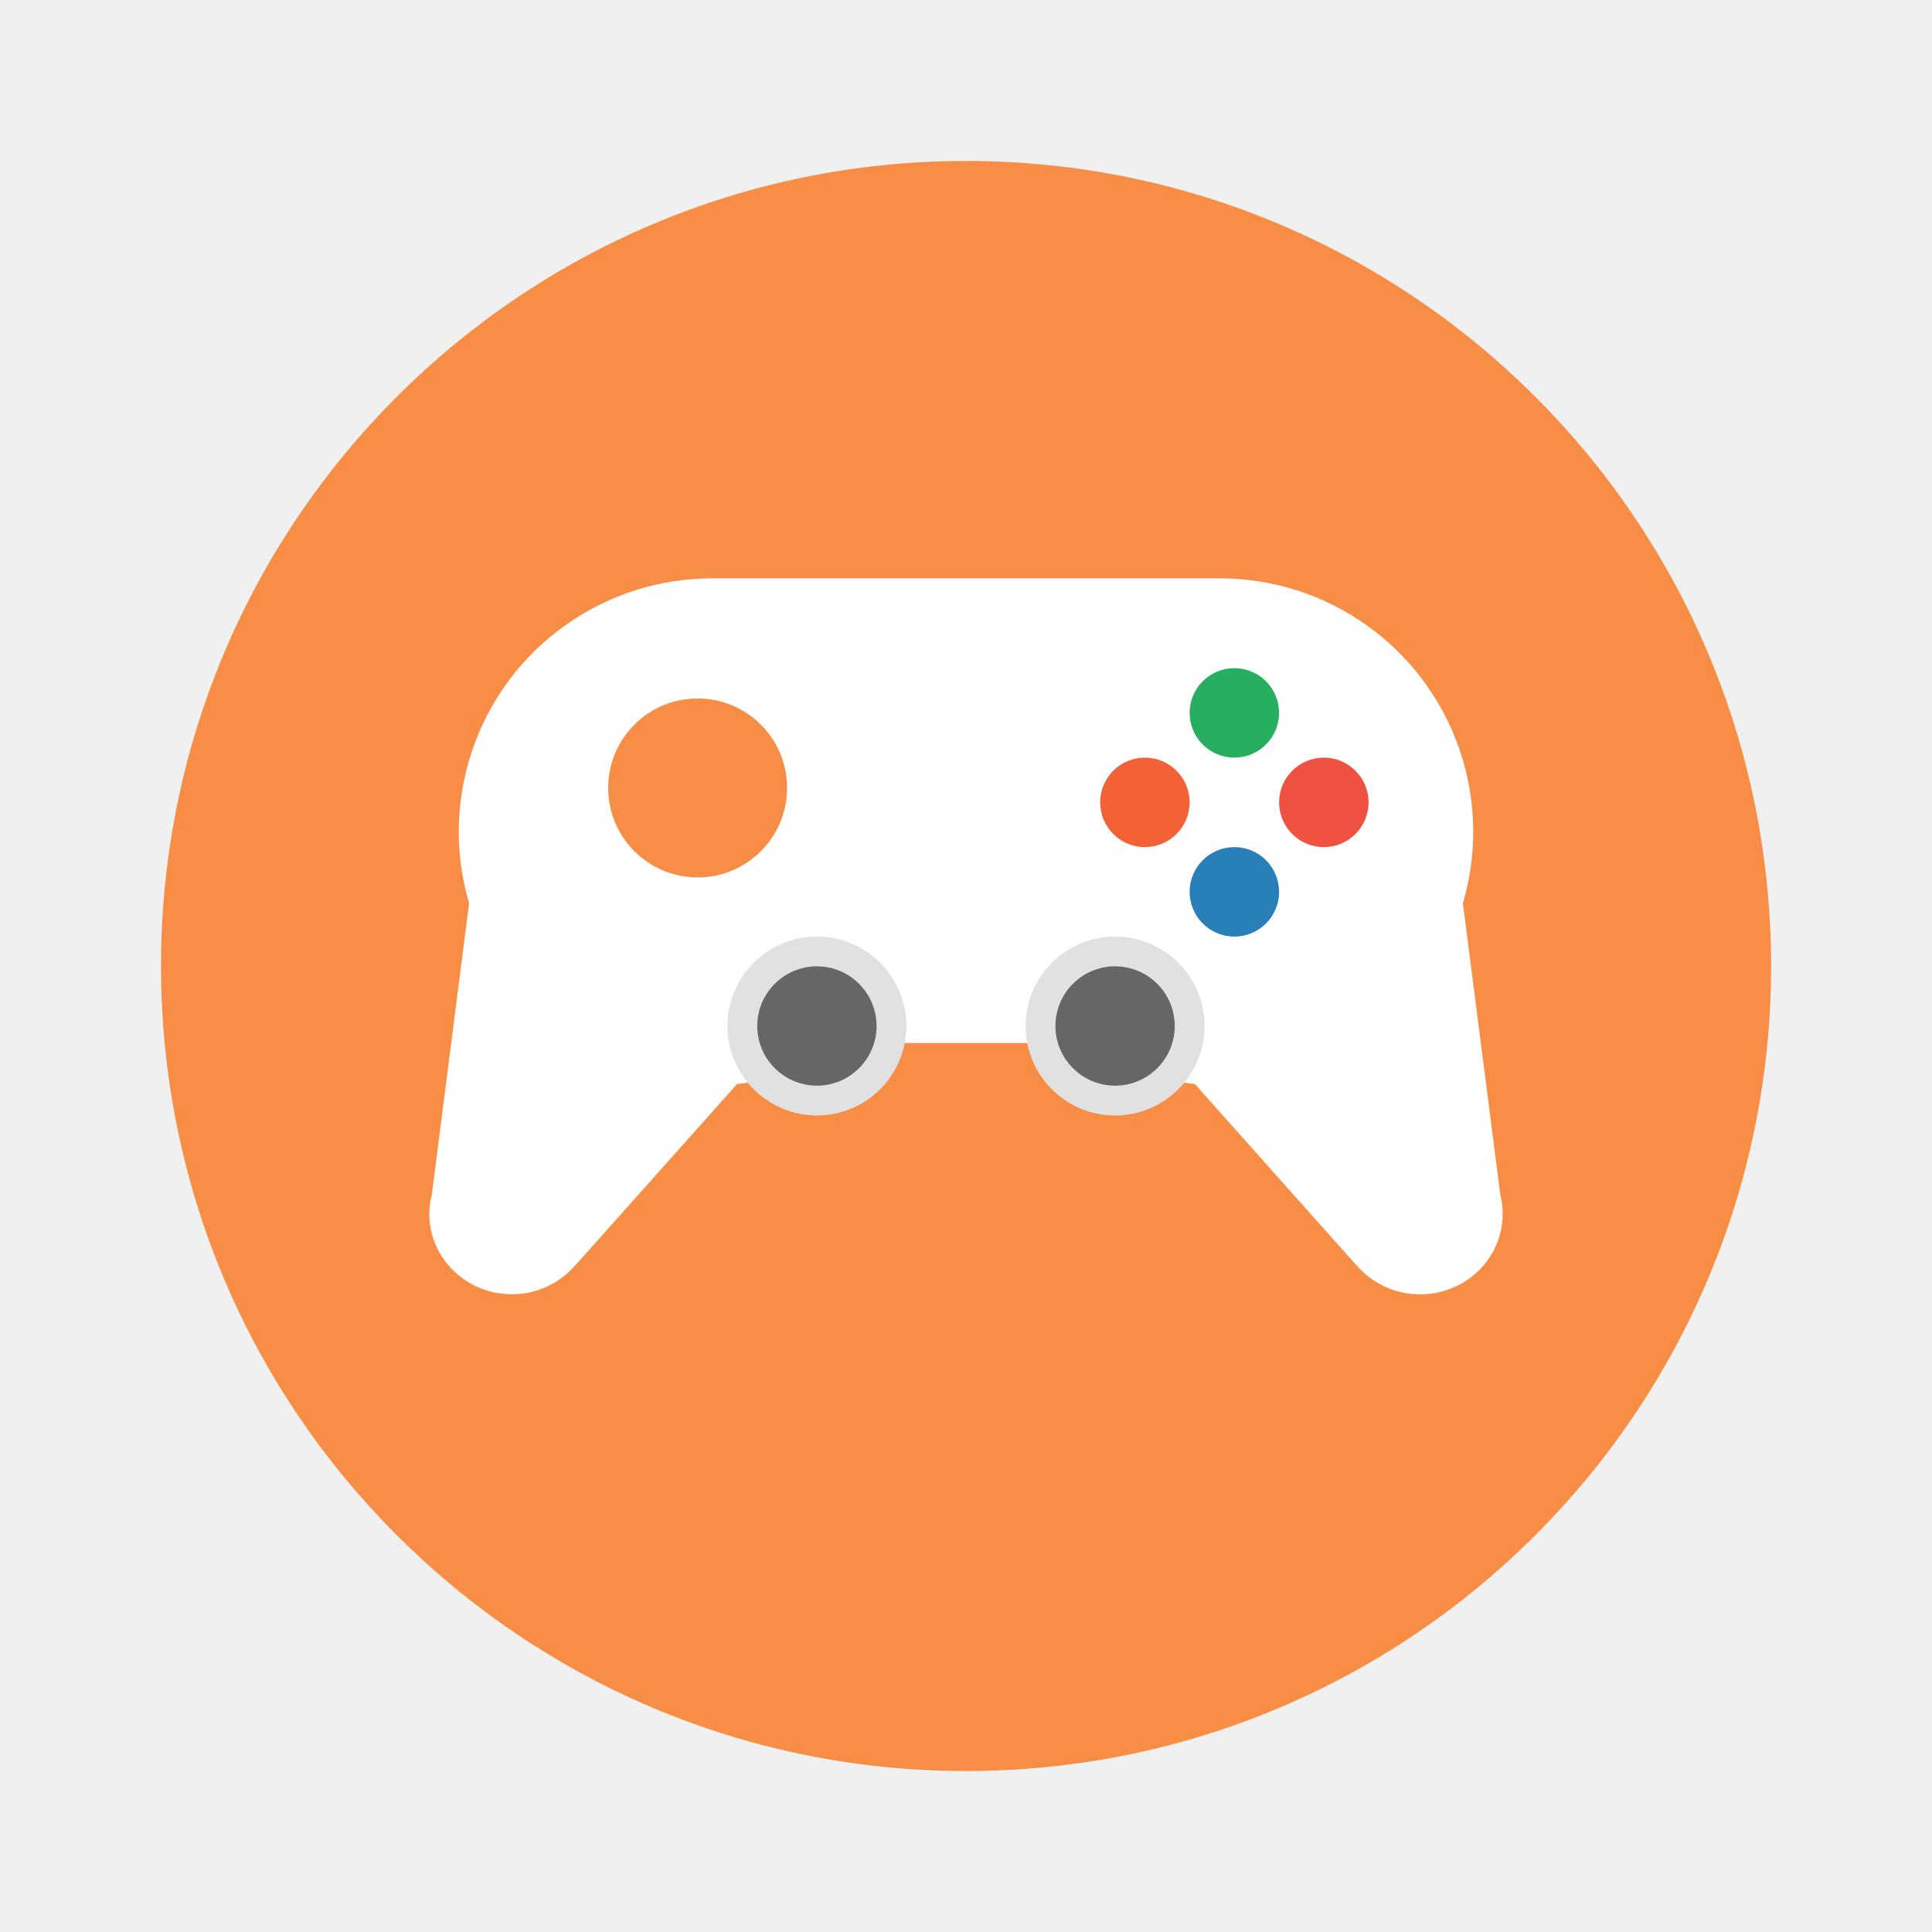
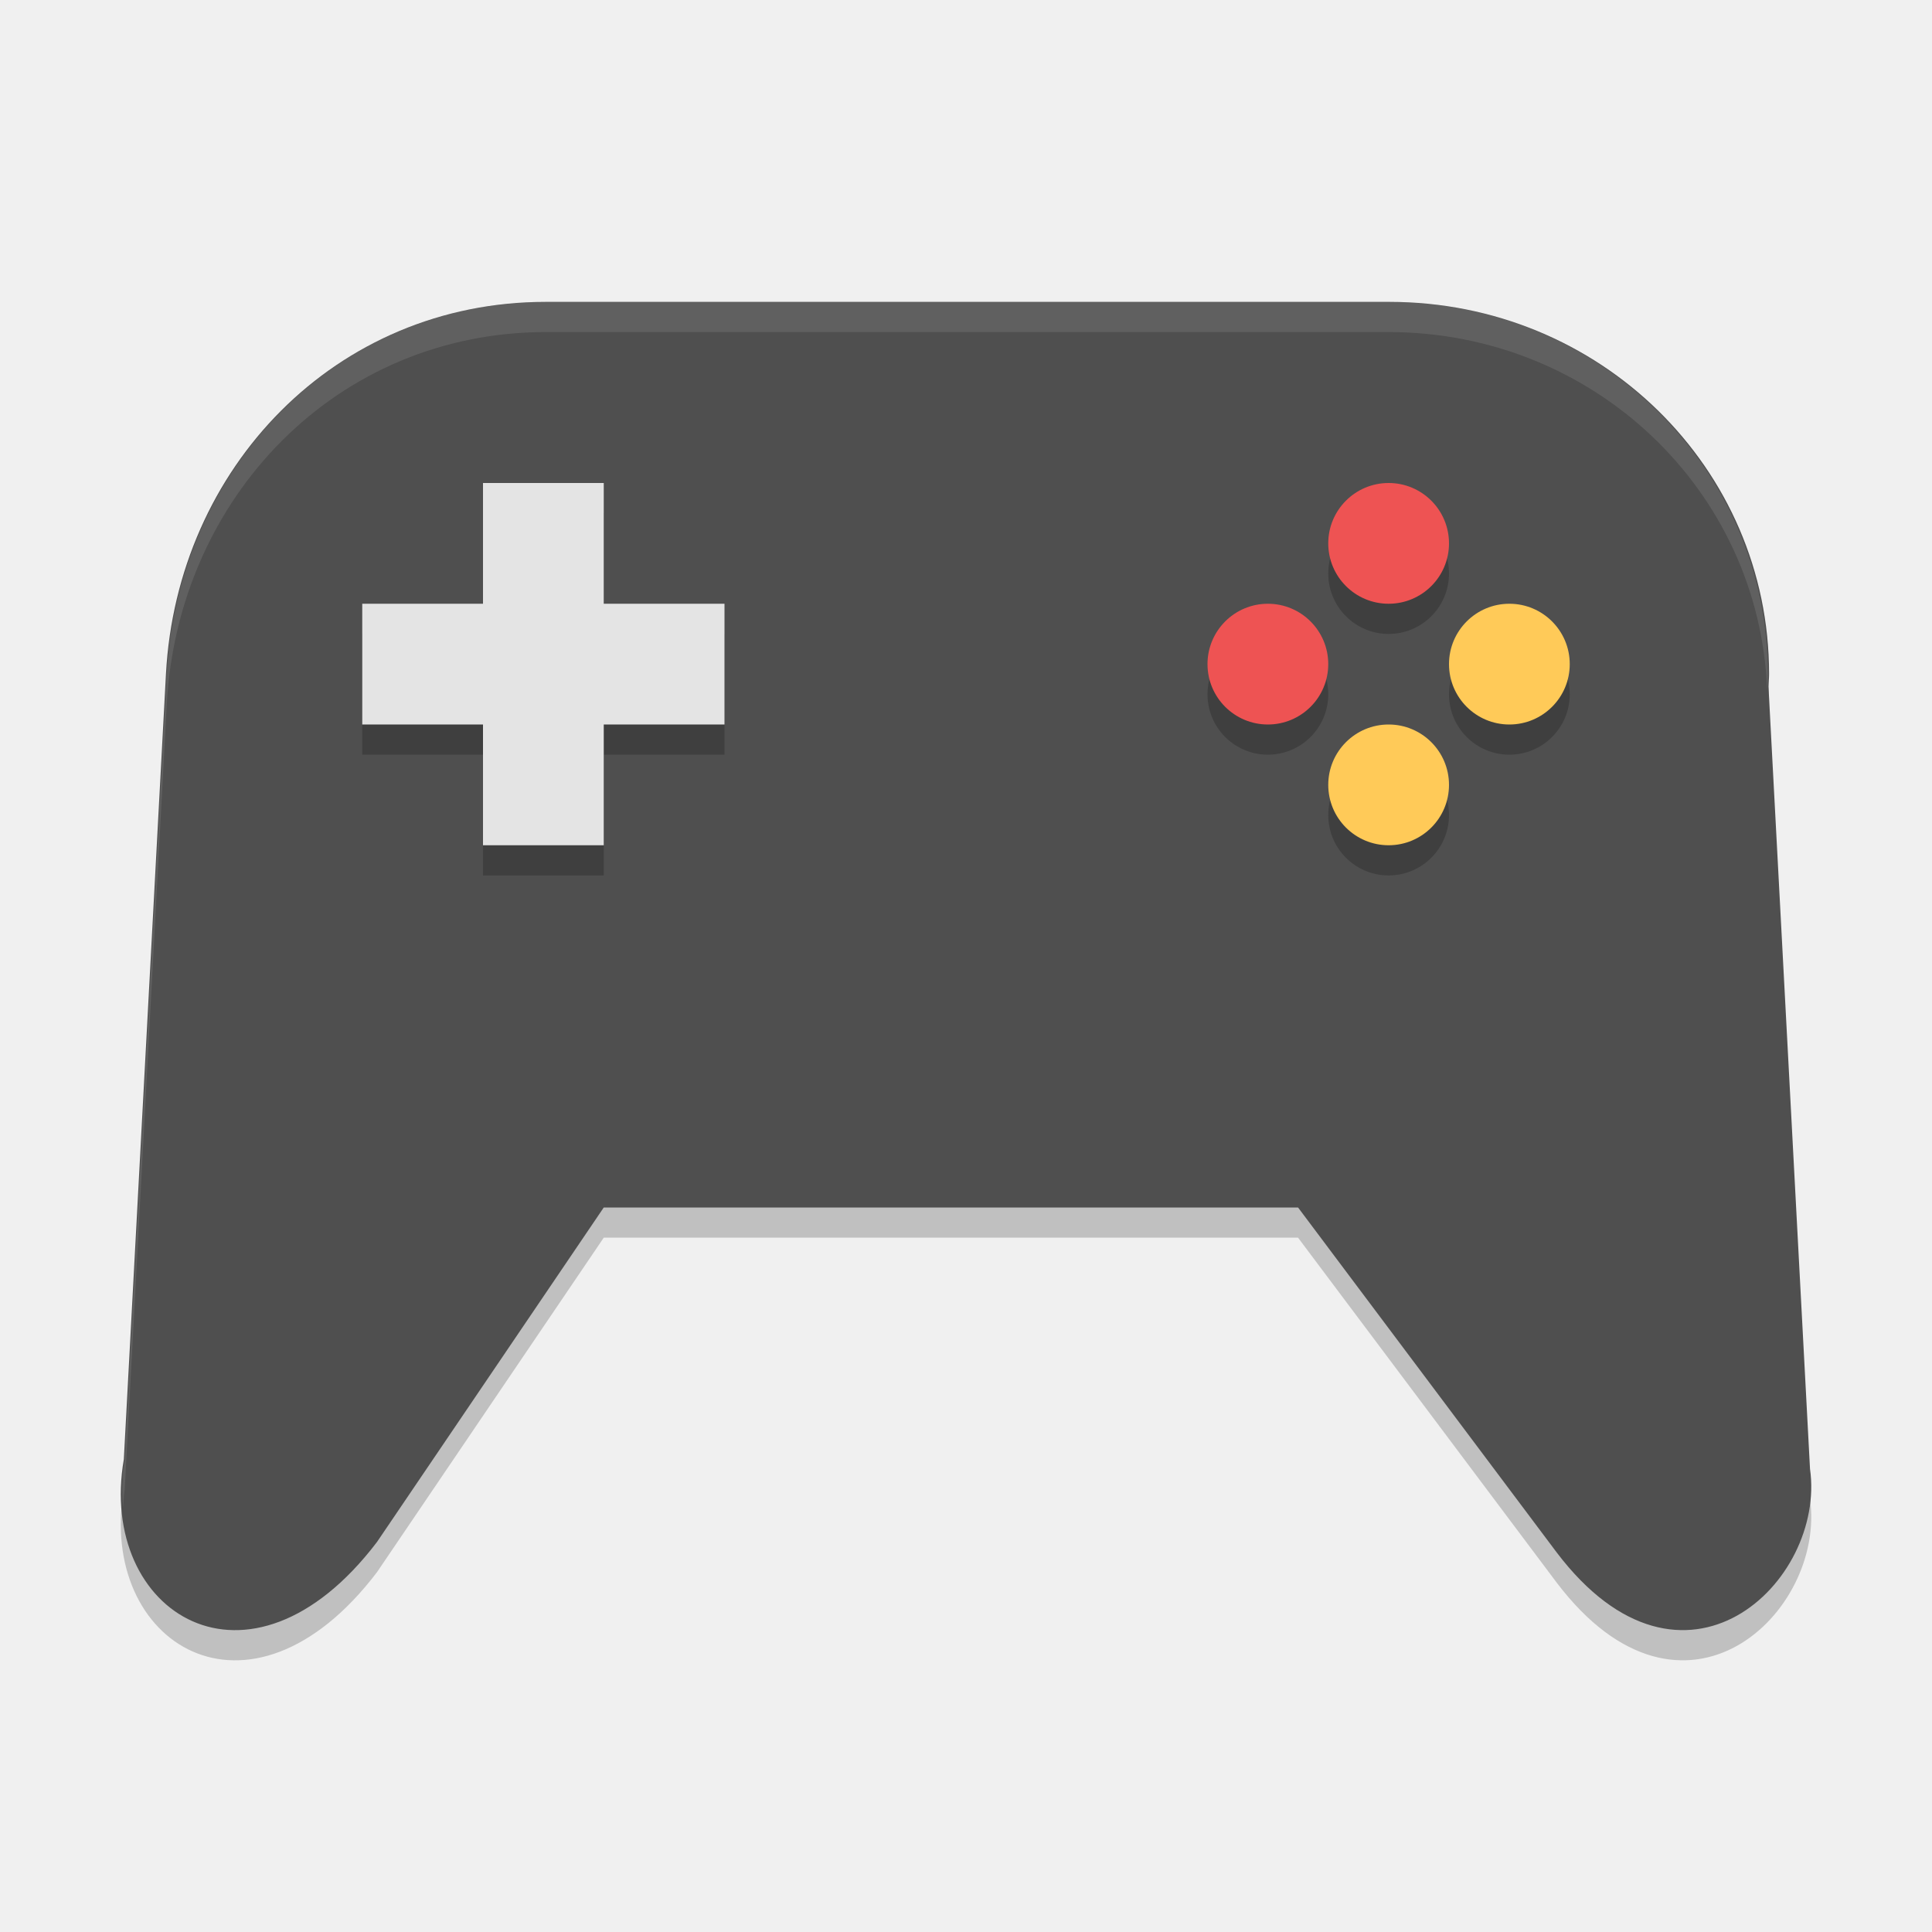
- <svg xmlns="http://www.w3.org/2000/svg" width="240" height="240" version="1.1" viewBox="0 0 63.499 63.499" id="svg22">
-   <defs id="defs26" />
-   <g transform="matrix(3.703709,0,0,3.703709,0.3919251,-1036.882)" id="g20">
-     <circle cx="8.467" cy="288.53" r="7.144" style="fill:#f88e45;paint-order:stroke markers fill" id="circle2" />
-     <path d="m 4.07,287.872 -0.344,2.688 a 0.697,0.697 0 0 0 -0.022,0.17 c 0,0.394 0.328,0.713 0.733,0.713 A 0.74,0.74 0 0 0 5,291.185 v 10e-4 l 2.001,-2.243 z m 8.793,0 -2.931,1.071 2,2.244 10e-4,-0.001 a 0.74,0.74 0 0 0 0.563,0.258 c 0.405,0 0.733,-0.32 0.733,-0.714 a 0.693,0.693 0 0 0 -0.021,-0.17 z" id="path4" style="fill:#ffffff" />
-     <path d="m 6.218,285.09 a 2.249,2.249 0 1 0 1.24,4.123 h 2.017 a 2.249,2.249 0 1 0 1.24,-4.123 H 8.092 Z" id="path6" style="fill:#ffffff" />
-     <path d="m 10.848,285.887 a 0.397,0.397 0 0 0 -0.397,0.397 0.397,0.397 0 0 0 0.397,0.397 0.397,0.397 0 0 0 0.397,-0.397 0.397,0.397 0 0 0 -0.397,-0.397 z" id="path8" style="fill:#27ae60" />
-     <path d="m 10.054,286.681 a 0.397,0.397 0 0 0 -0.397,0.397 0.397,0.397 0 0 0 0.397,0.397 0.397,0.397 0 0 0 0.397,-0.397 0.397,0.397 0 0 0 -0.397,-0.397 z" id="path10" style="fill:#f36137" />
-     <path d="m 11.642,286.681 a 0.397,0.397 0 0 0 -0.397,0.397 0.397,0.397 0 0 0 0.397,0.397 0.397,0.397 0 0 0 0.397,-0.397 0.397,0.397 0 0 0 -0.397,-0.397 z" id="path12" style="fill:#f05242" />
-     <path d="m 10.848,287.475 a 0.397,0.397 0 0 0 -0.397,0.397 0.397,0.397 0 0 0 0.397,0.397 0.397,0.397 0 0 0 0.397,-0.397 0.397,0.397 0 0 0 -0.397,-0.397 z" id="path14" style="fill:#2980b9" />
-     <circle cx="6.085" cy="286.95" r="0.794" id="circle16" style="fill:#f88e45;paint-order:stroke markers fill" />
-     <path d="m 7.144,288.533 a 0.53,0.53 0 0 0 -0.53,0.53 0.53,0.53 0 0 0 0.53,0.529 0.53,0.53 0 0 0 0.529,-0.53 0.53,0.53 0 0 0 -0.53,-0.529 z m 2.646,0 a 0.53,0.53 0 0 0 -0.53,0.53 0.53,0.53 0 0 0 0.53,0.529 0.53,0.53 0 0 0 0.529,-0.53 0.53,0.53 0 0 0 -0.53,-0.529 z" id="path18" style="fill:#666666;stroke:#e1e1e1;stroke-width:0.529;stroke-linecap:square;paint-order:markers stroke fill" />
-   </g>
+ <svg xmlns="http://www.w3.org/2000/svg" width="64" height="64" version="1" id="svg20">
+   <defs id="defs24" />
+   <path style="opacity:0.2" d="m 18.077,11 c -6.968,0 -12.213,5.506 -12.579,12.324 l -1.396,26.019 c -0.882,5.088 4.156,8.3 8.386,2.738 L 20,41 l 23,-2.3e-5 8.566,11.425 c 4.197,5.534 8.928,0.98 8.393,-2.766 L 58.583,23.741 c 0.004,-0.14 0.02,-0.276 0.02,-0.418 -4e-6,-6.827 -5.611,-12.324 -12.58,-12.324 l -27.946,0 z" id="path2" />
+   <path style="fill:#4f4f4f" d="M 18.077,10 C 11.109,10 5.864,15.506 5.498,22.324 l -1.396,26.019 c -0.882,5.088 4.156,8.3 8.386,2.738 L 20,40 l 23,-2.3e-5 8.566,11.425 c 4.197,5.534 8.928,0.98 8.393,-2.766 L 58.583,22.742 c 0.004,-0.14 0.02,-0.276 0.02,-0.418 C 58.603,15.496 52.991,10 46.022,10 l -27.946,0 z" id="path4" />
+   <path style="opacity:0.2" d="m 16,17 0,4 -4,0 0,4 4,0 0,4 4,0 0,-4 4,0 0,-4 -4,0 0,-4 -4,0 z m 30,0 a 2,2 0 0 0 -2,2 2,2 0 0 0 2,2 2,2 0 0 0 2,-2 2,2 0 0 0 -2,-2 z m -4,4 a 2,2 0 0 0 -2,2 2,2 0 0 0 2,2 2,2 0 0 0 2,-2 2,2 0 0 0 -2,-2 z m 8,0 a 2,2 0 0 0 -2,2 2,2 0 0 0 2,2 2,2 0 0 0 2,-2 2,2 0 0 0 -2,-2 z m -4,4 A 2,2 0 0 0 44,27 2,2 0 0 0 46,29 2,2 0 0 0 48,27 2,2 0 0 0 46,25 Z" id="path6" />
+   <path style="fill:#e4e4e4" d="m 16,16 0,4 -4,0 0,4 4,0 0,4 4,0 0,-4 4,0 0,-4 -4,0 0,-4 -4,0 z" id="path8" />
+   <path style="fill:#ee5353" d="M 46,16 A 2,2 0 0 0 44,18 a 2,2 0 0 0 2,2 2,2 0 0 0 2,-2 2,2 0 0 0 -2,-2 z" id="path10" />
+   <path style="fill:#ee5353" d="M 42,20 A 2,2 0 0 0 40,22 a 2,2 0 0 0 2,2 2,2 0 0 0 2,-2 2,2 0 0 0 -2,-2 z" id="path12" />
+   <path style="fill:#ffca58" d="M 50,20 A 2,2 0 0 0 48,22 a 2,2 0 0 0 2,2 2,2 0 0 0 2,-2 2,2 0 0 0 -2,-2 z" id="path14" />
+   <path style="fill:#ffca58" d="M 46,24 A 2,2 0 0 0 44,26 a 2,2 0 0 0 2,2 2,2 0 0 0 2,-2 2,2 0 0 0 -2,-2 z" id="path16" />
+   <path style="opacity:0.1;fill:#ffffff" d="M 18.088 10 C 11.129 10 5.891 15.506 5.525 22.324 L 4.131 48.344 C 4.033 48.911 4.035 49.44 4.078 49.949 C 4.093 49.748 4.095 49.553 4.131 49.344 L 5.525 23.324 C 5.891 16.506 11.129 11 18.088 11 L 45.998 11 C 52.788 11 58.272 16.235 58.537 22.83 C 58.546 22.661 58.562 22.495 58.562 22.324 C 58.562 15.497 52.958 10 45.998 10 L 18.088 10 z" id="path18" />
</svg>
